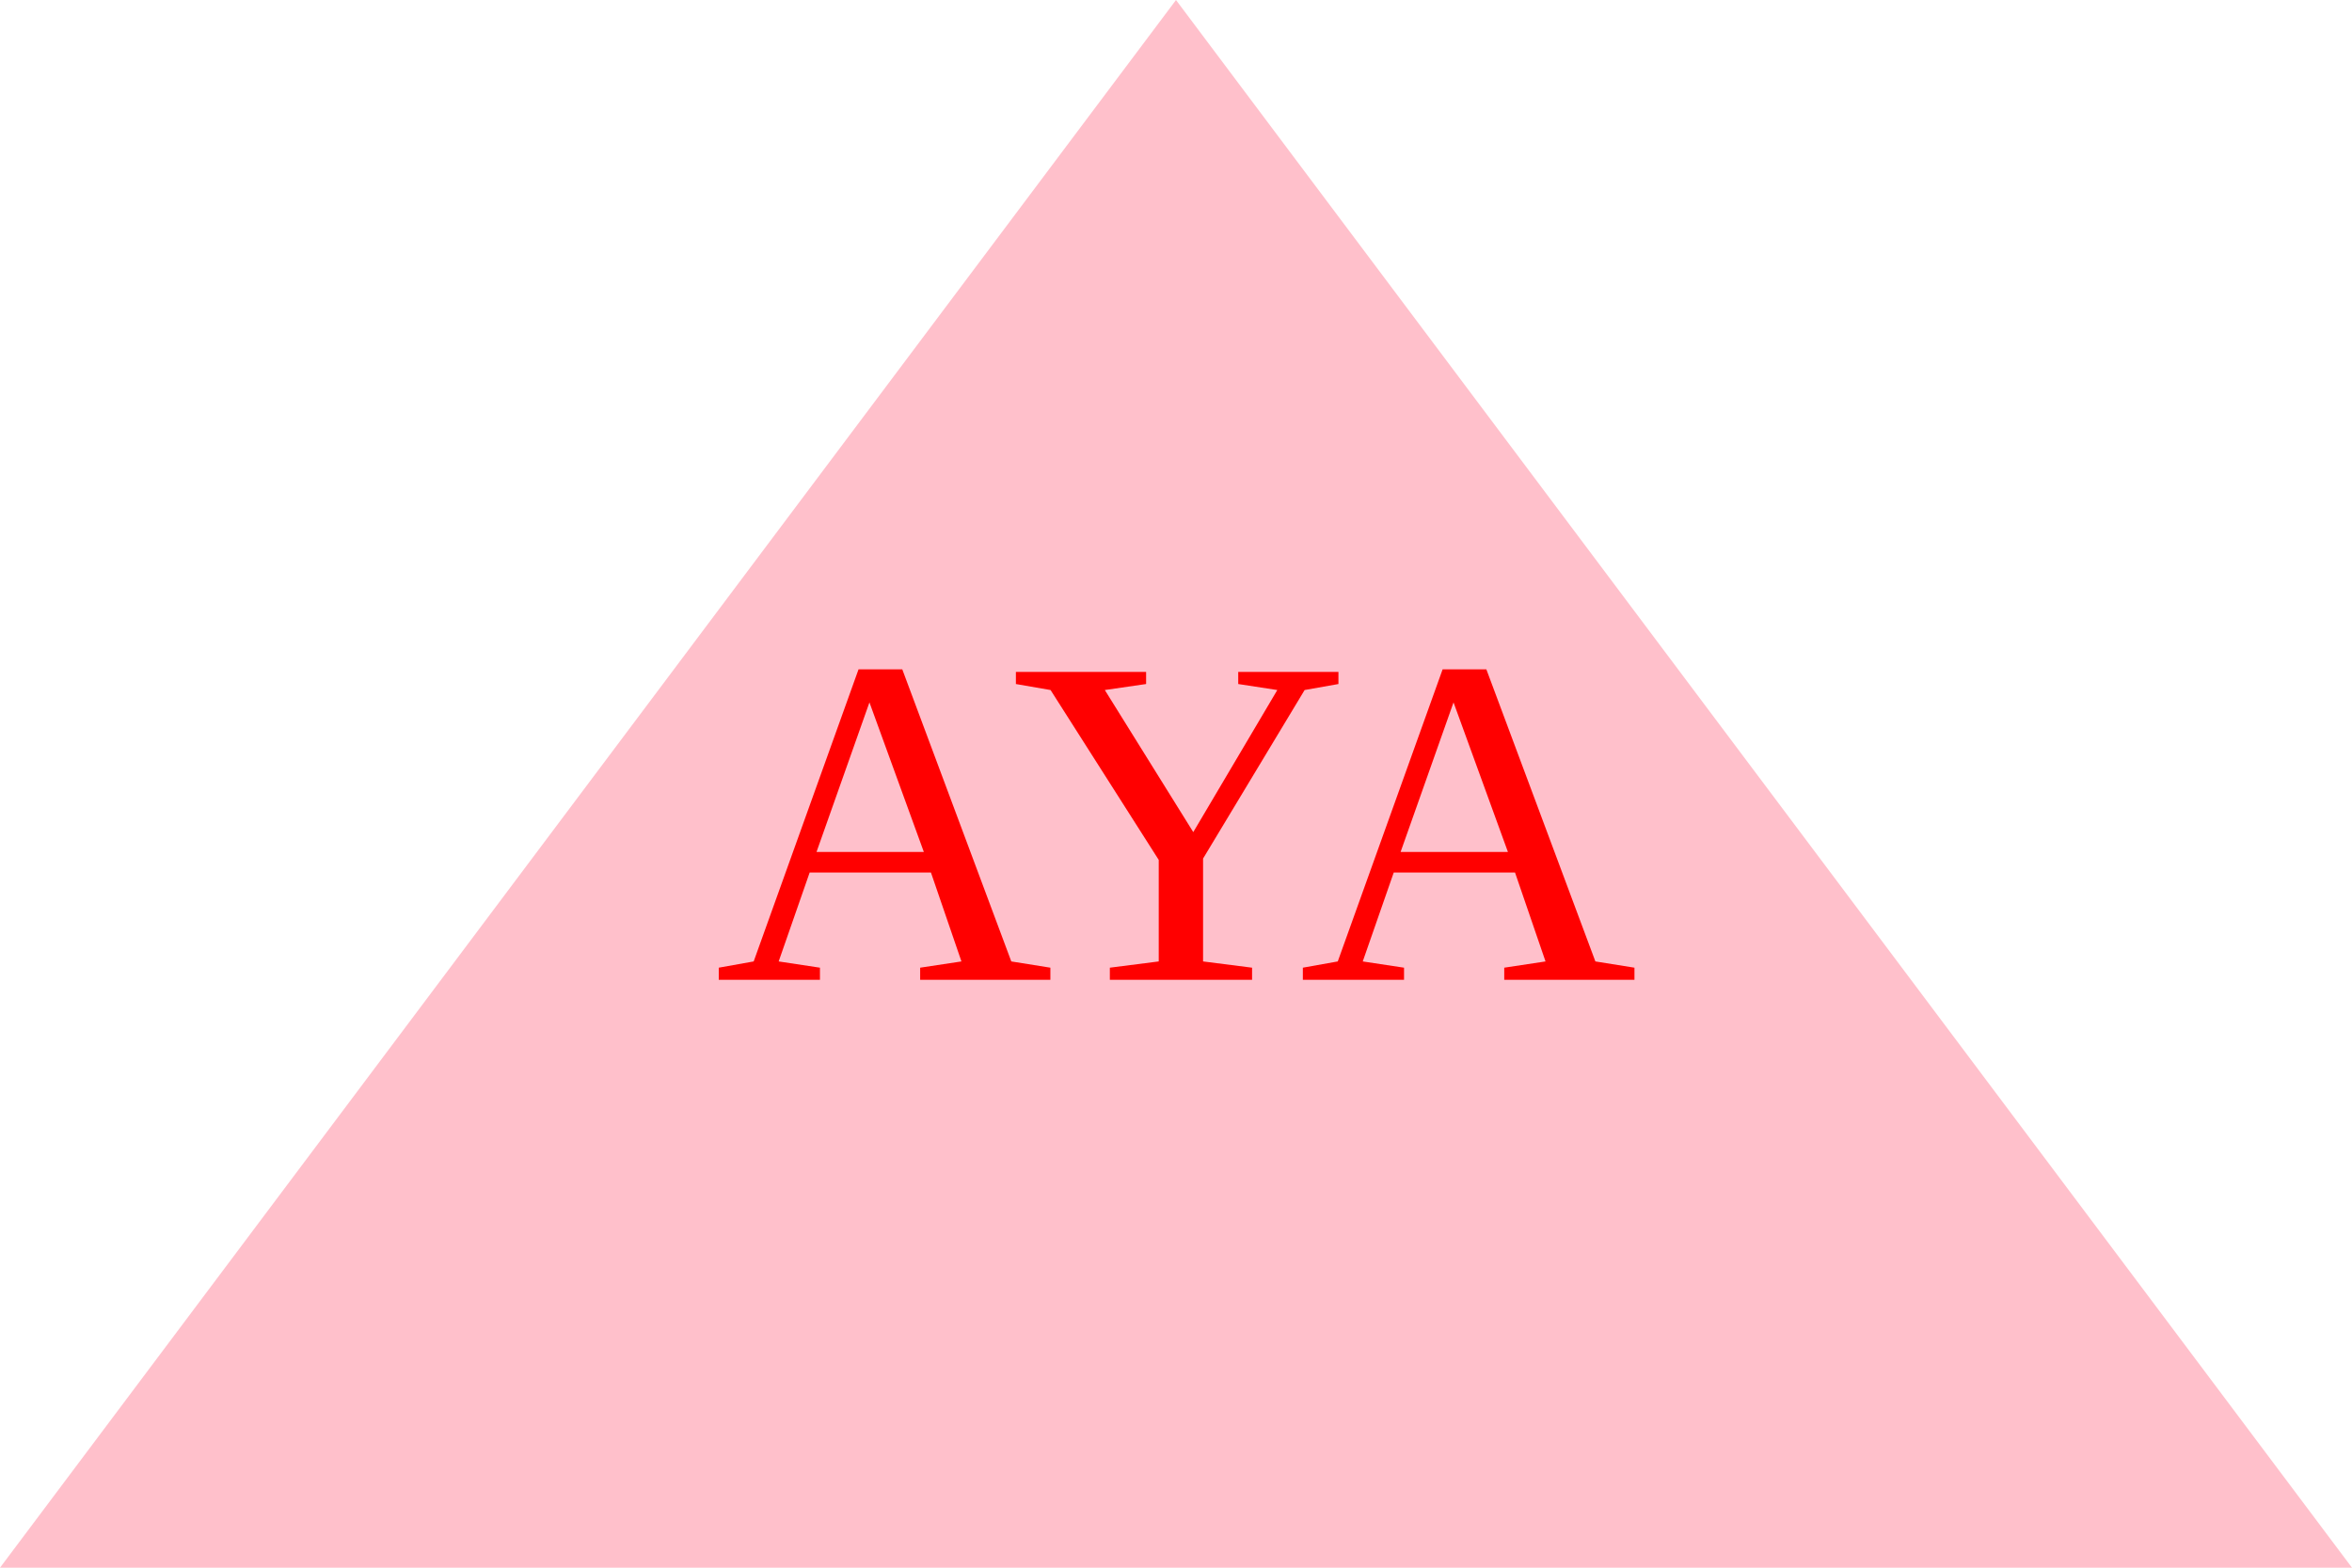
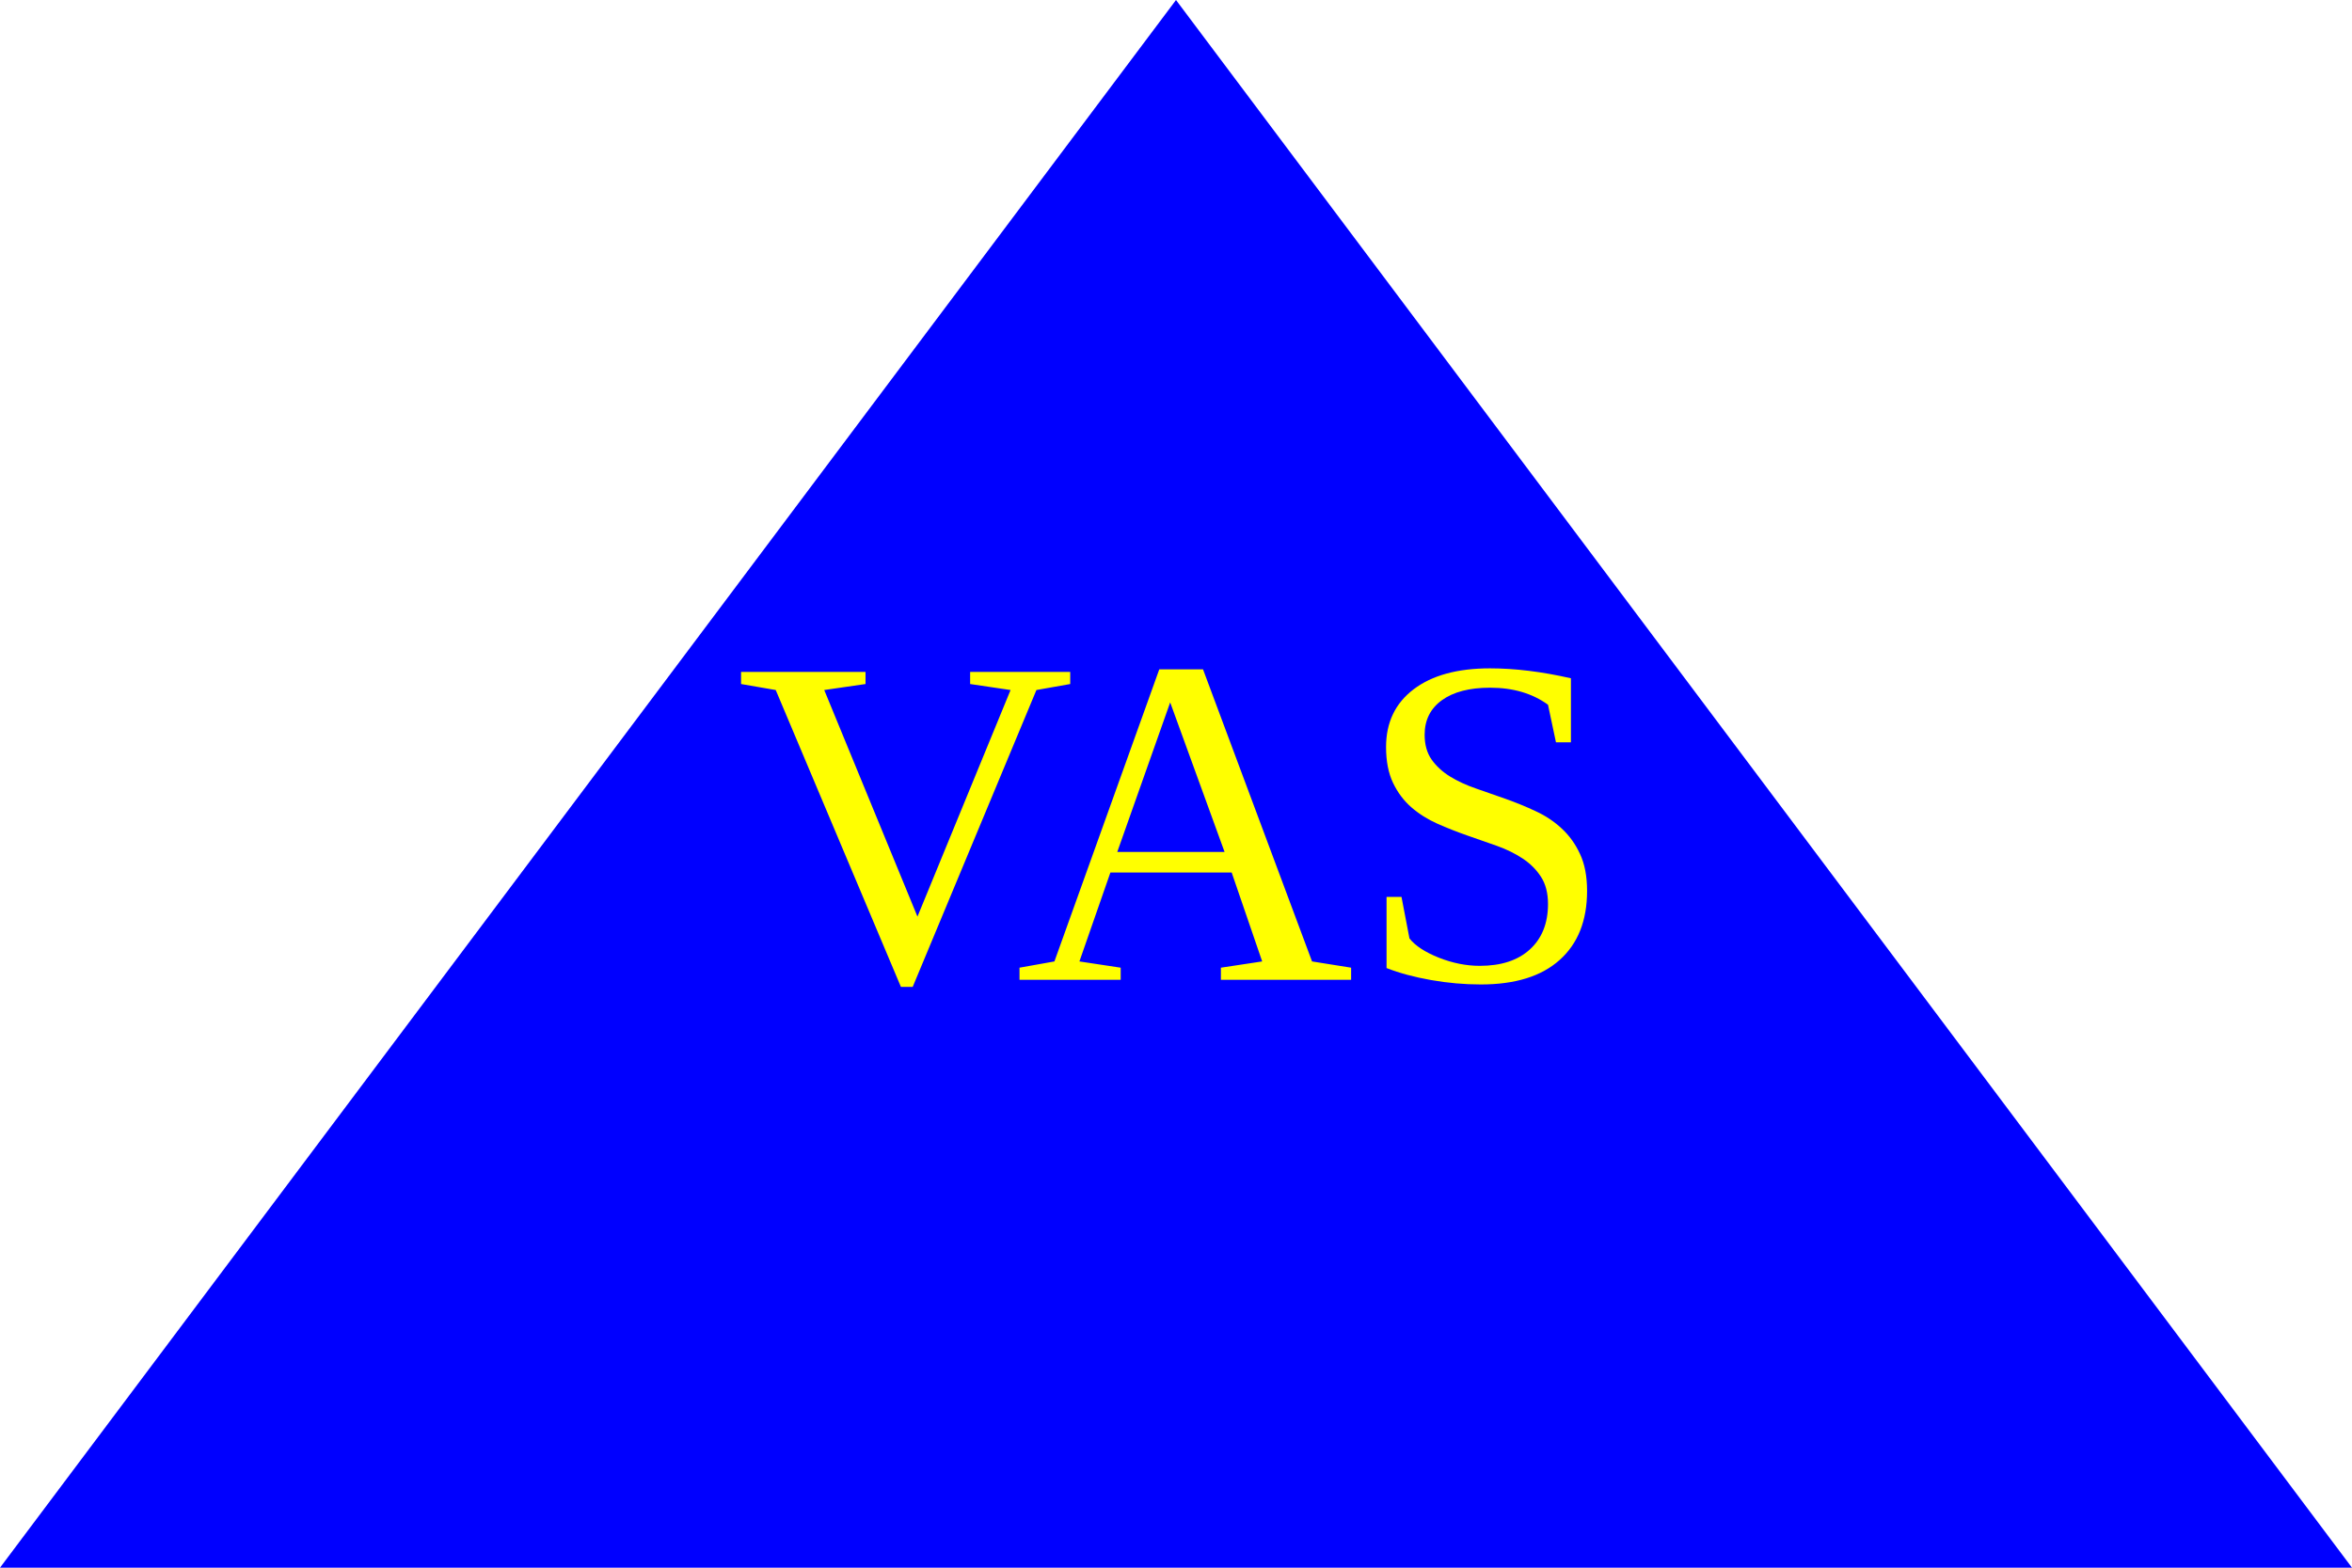
<svg xmlns="http://www.w3.org/2000/svg" version="1.1" width="300" height="200">
-   <polygon height="100%" width="100%" points="0,200 300,200 150,0" fill="PINK" />
-   <text x="150" y="125" font-size="60" text-anchor="middle" fill="RED">AYA</text>
+   <polygon height="100%" width="100%" points="0,200 300,200 150,0" fill="blue" />
+   <text x="150" y="125" font-size="60" text-anchor="middle" fill="yellow">VAS</text>
</svg>
